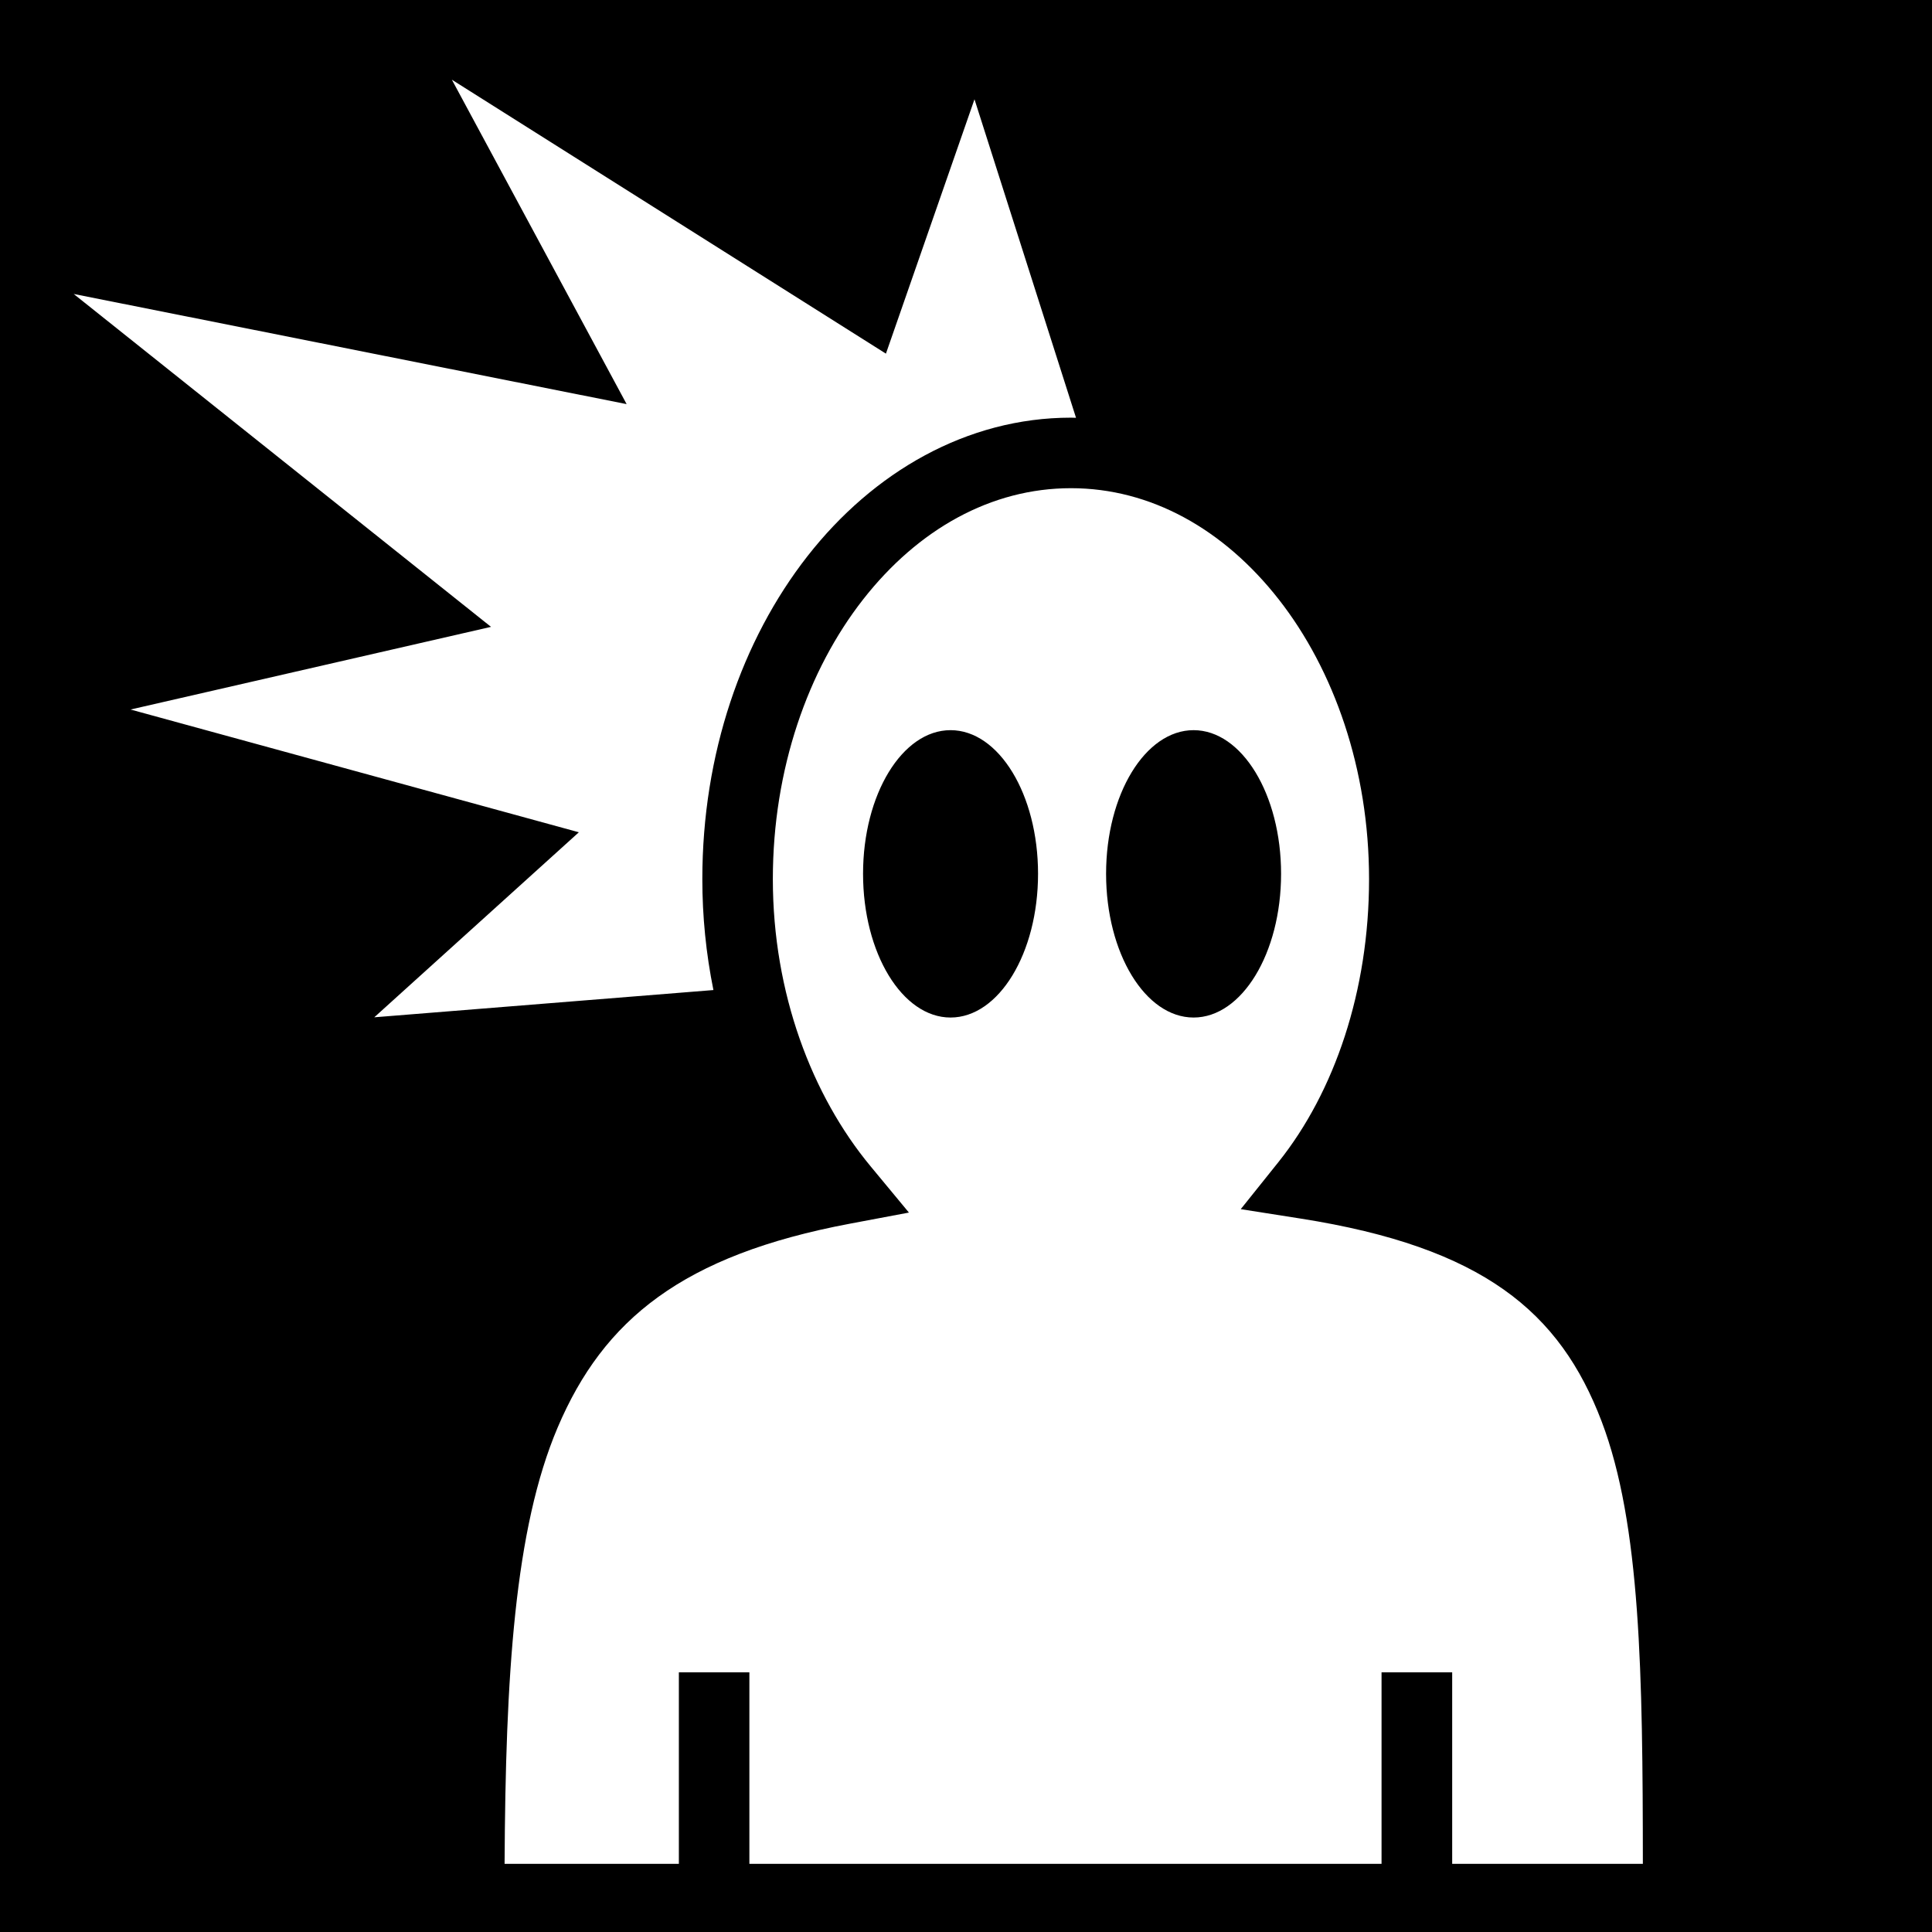
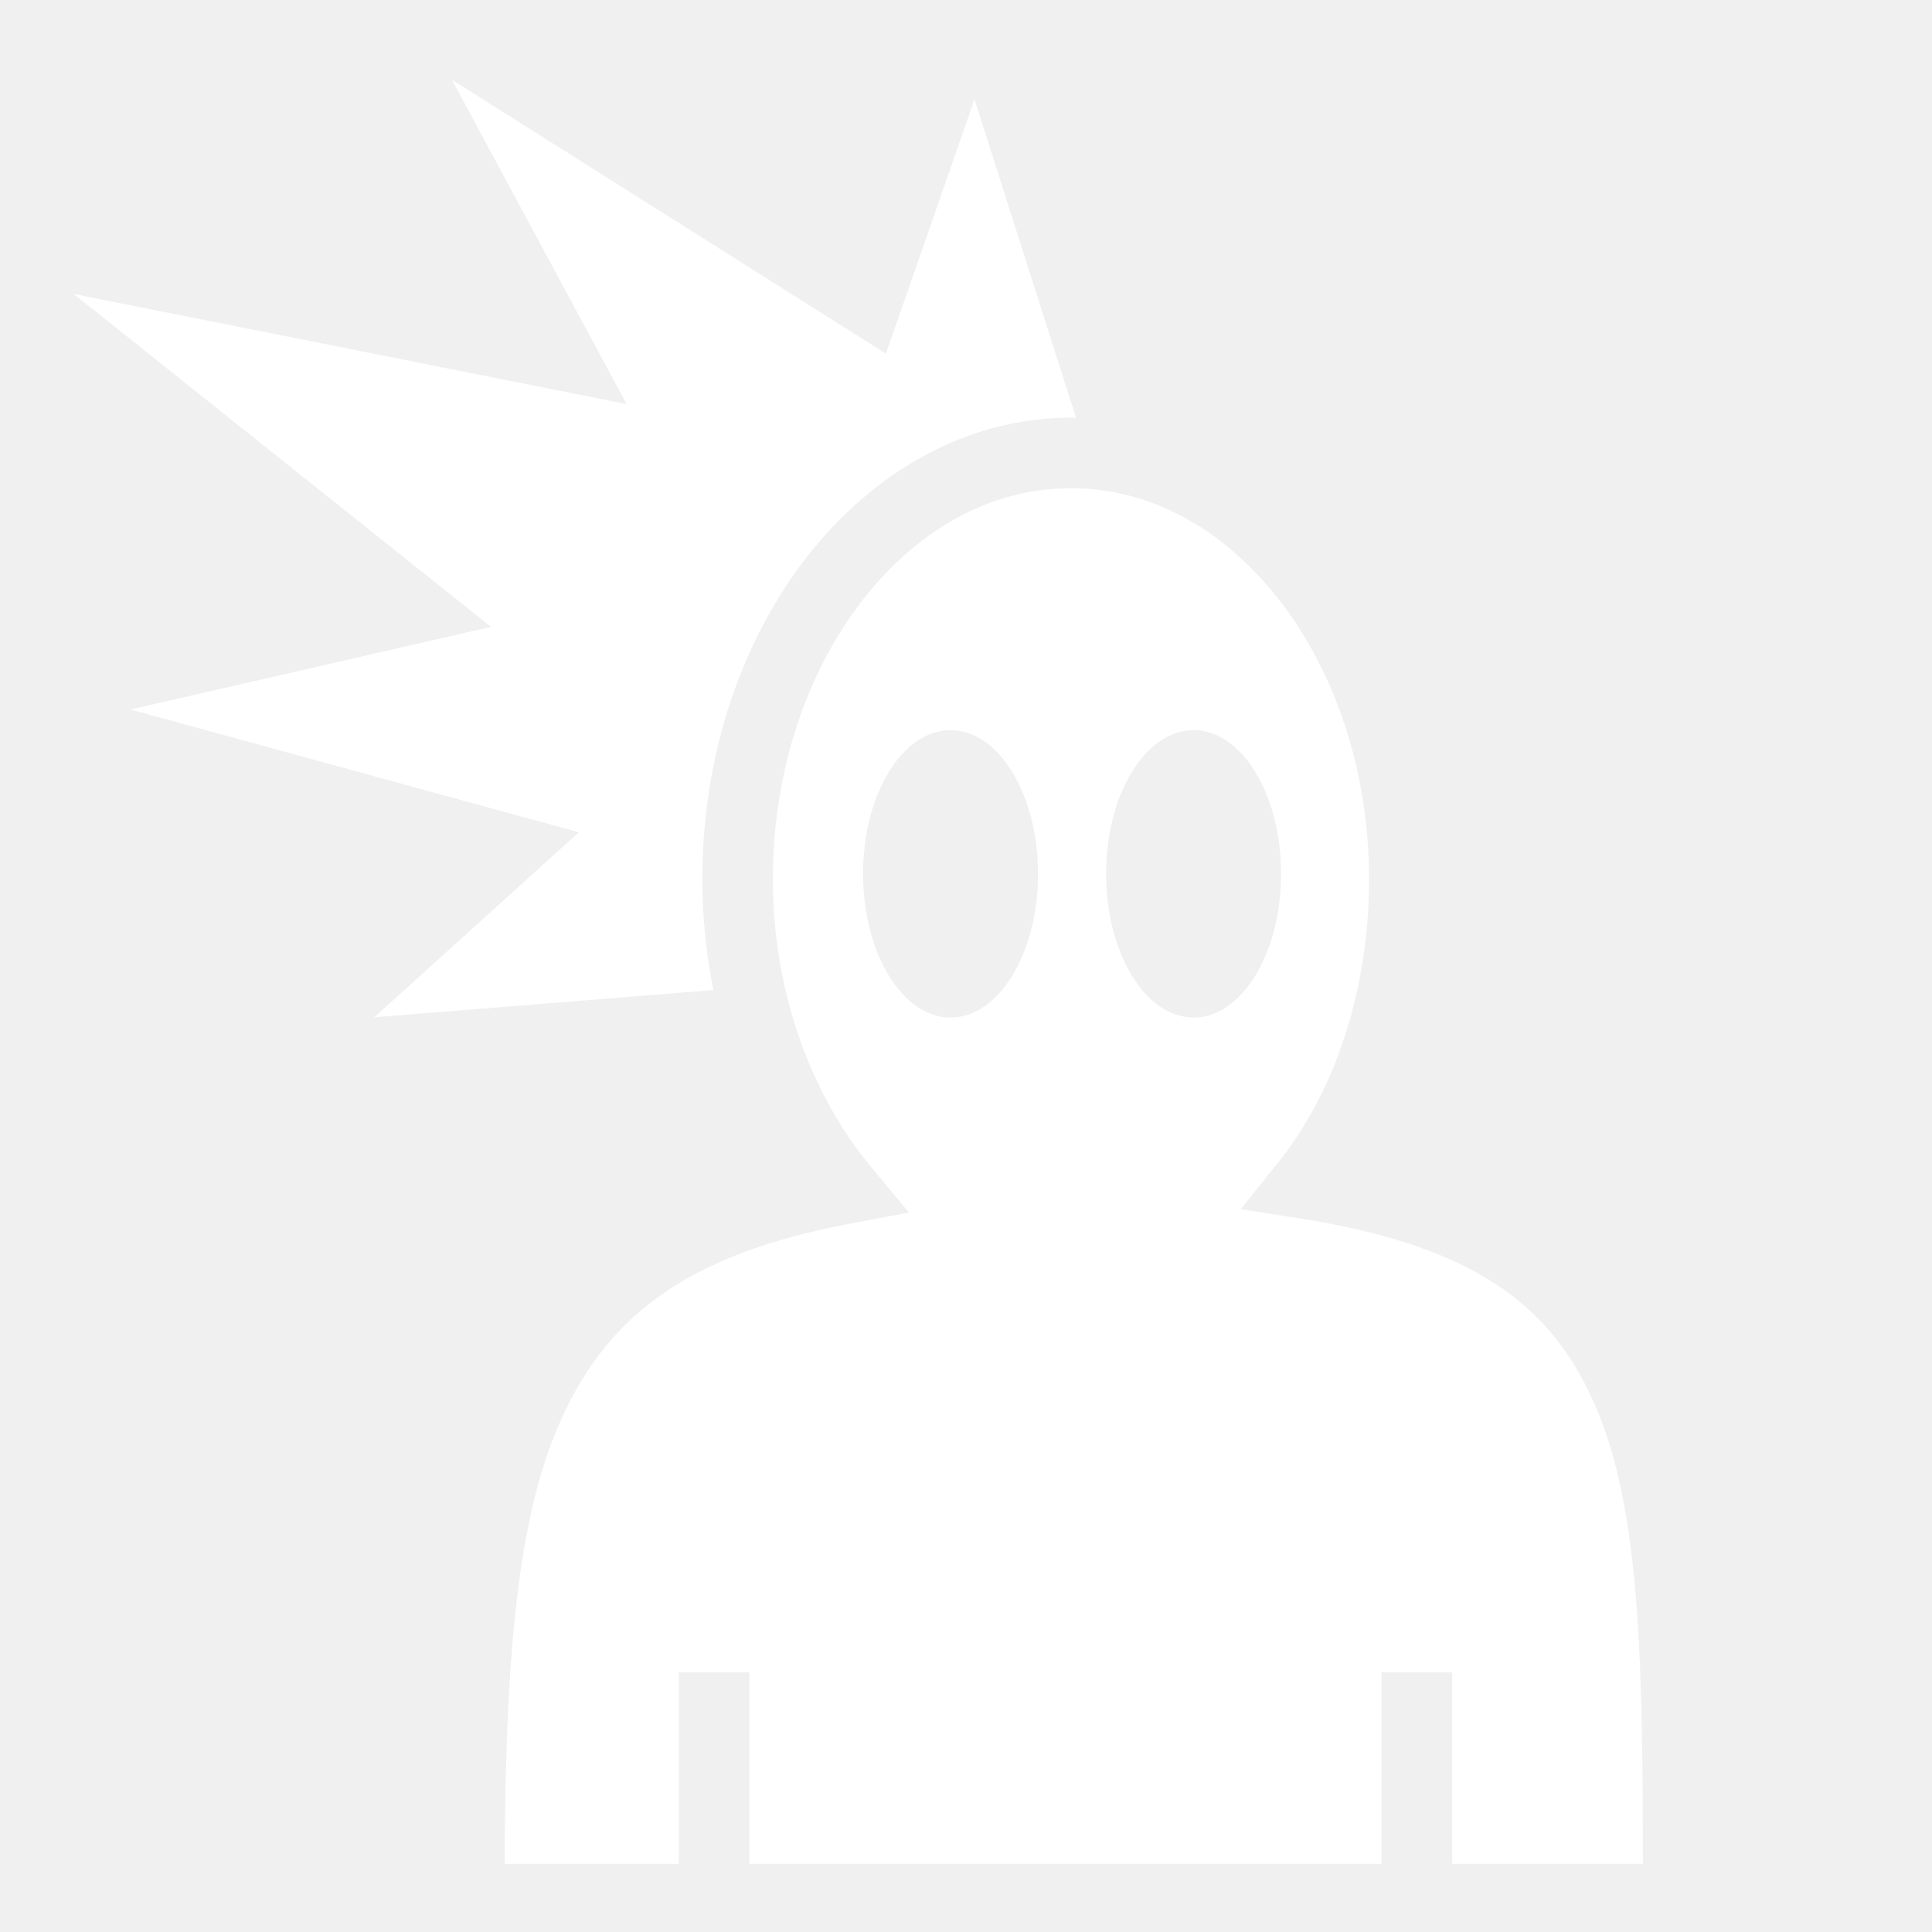
<svg xmlns="http://www.w3.org/2000/svg" viewBox="0 0 512 512" style="height: 512px; width: 512px;">
-   <path d="M0 0h512v512H0z" fill="#000" fill-opacity="1" />
  <g class="" transform="translate(0,0)" style="">
    <path d="m119.75 21.125 46.313 85.97L19.53 77.904l110.595 88.22-95.53 21.906 118.81 32.532-54.218 49.032 89.876-7.22a148.09 148.09 0 0 1-2.938-29.405c0-33.145 10.464-63.34 27.875-85.595 17.41-22.254 42.197-36.688 69.813-36.688.447 0 .898.024 1.343.032L258.25 26.312 234.78 93.72 119.75 21.124zm164.063 108.25c-21.154 0-40.524 10.877-55.094 29.5-14.572 18.623-23.907 44.906-23.907 74.094 0 30.247 10.36 57.38 25.937 76.155l10.125 12.22-15.594 2.936c-44.37 8.354-65.334 25.41-77.5 54.033-11.426 26.885-13.802 65.837-14.06 115.625h46.186v-50.75h18.688v50.75h167.53v-50.75h18.72v50.75h50.53c-.03-50.187-.558-90.043-10.937-117.282-11.042-28.982-31.384-46.105-79.75-53.72l-15.875-2.498 10.032-12.532c14.82-18.577 23.97-45.282 23.97-74.937-.002-29.19-9.337-55.472-23.908-74.095-14.57-18.623-33.94-29.5-55.094-29.5zM251.905 193.5c12.803 0 23.188 17.03 23.188 38.063 0 21.035-10.385 38.093-23.188 38.093-12.802 0-23.187-17.058-23.187-38.094 0-21.035 10.384-38.062 23.186-38.062zm64.406 0c12.803 0 23.188 17.03 23.188 38.063 0 21.035-10.385 38.093-23.188 38.093-12.802 0-23.187-17.058-23.187-38.094 0-21.035 10.385-38.062 23.188-38.062z" fill="#fff" fill-opacity="1" />
  </g>
</svg>
